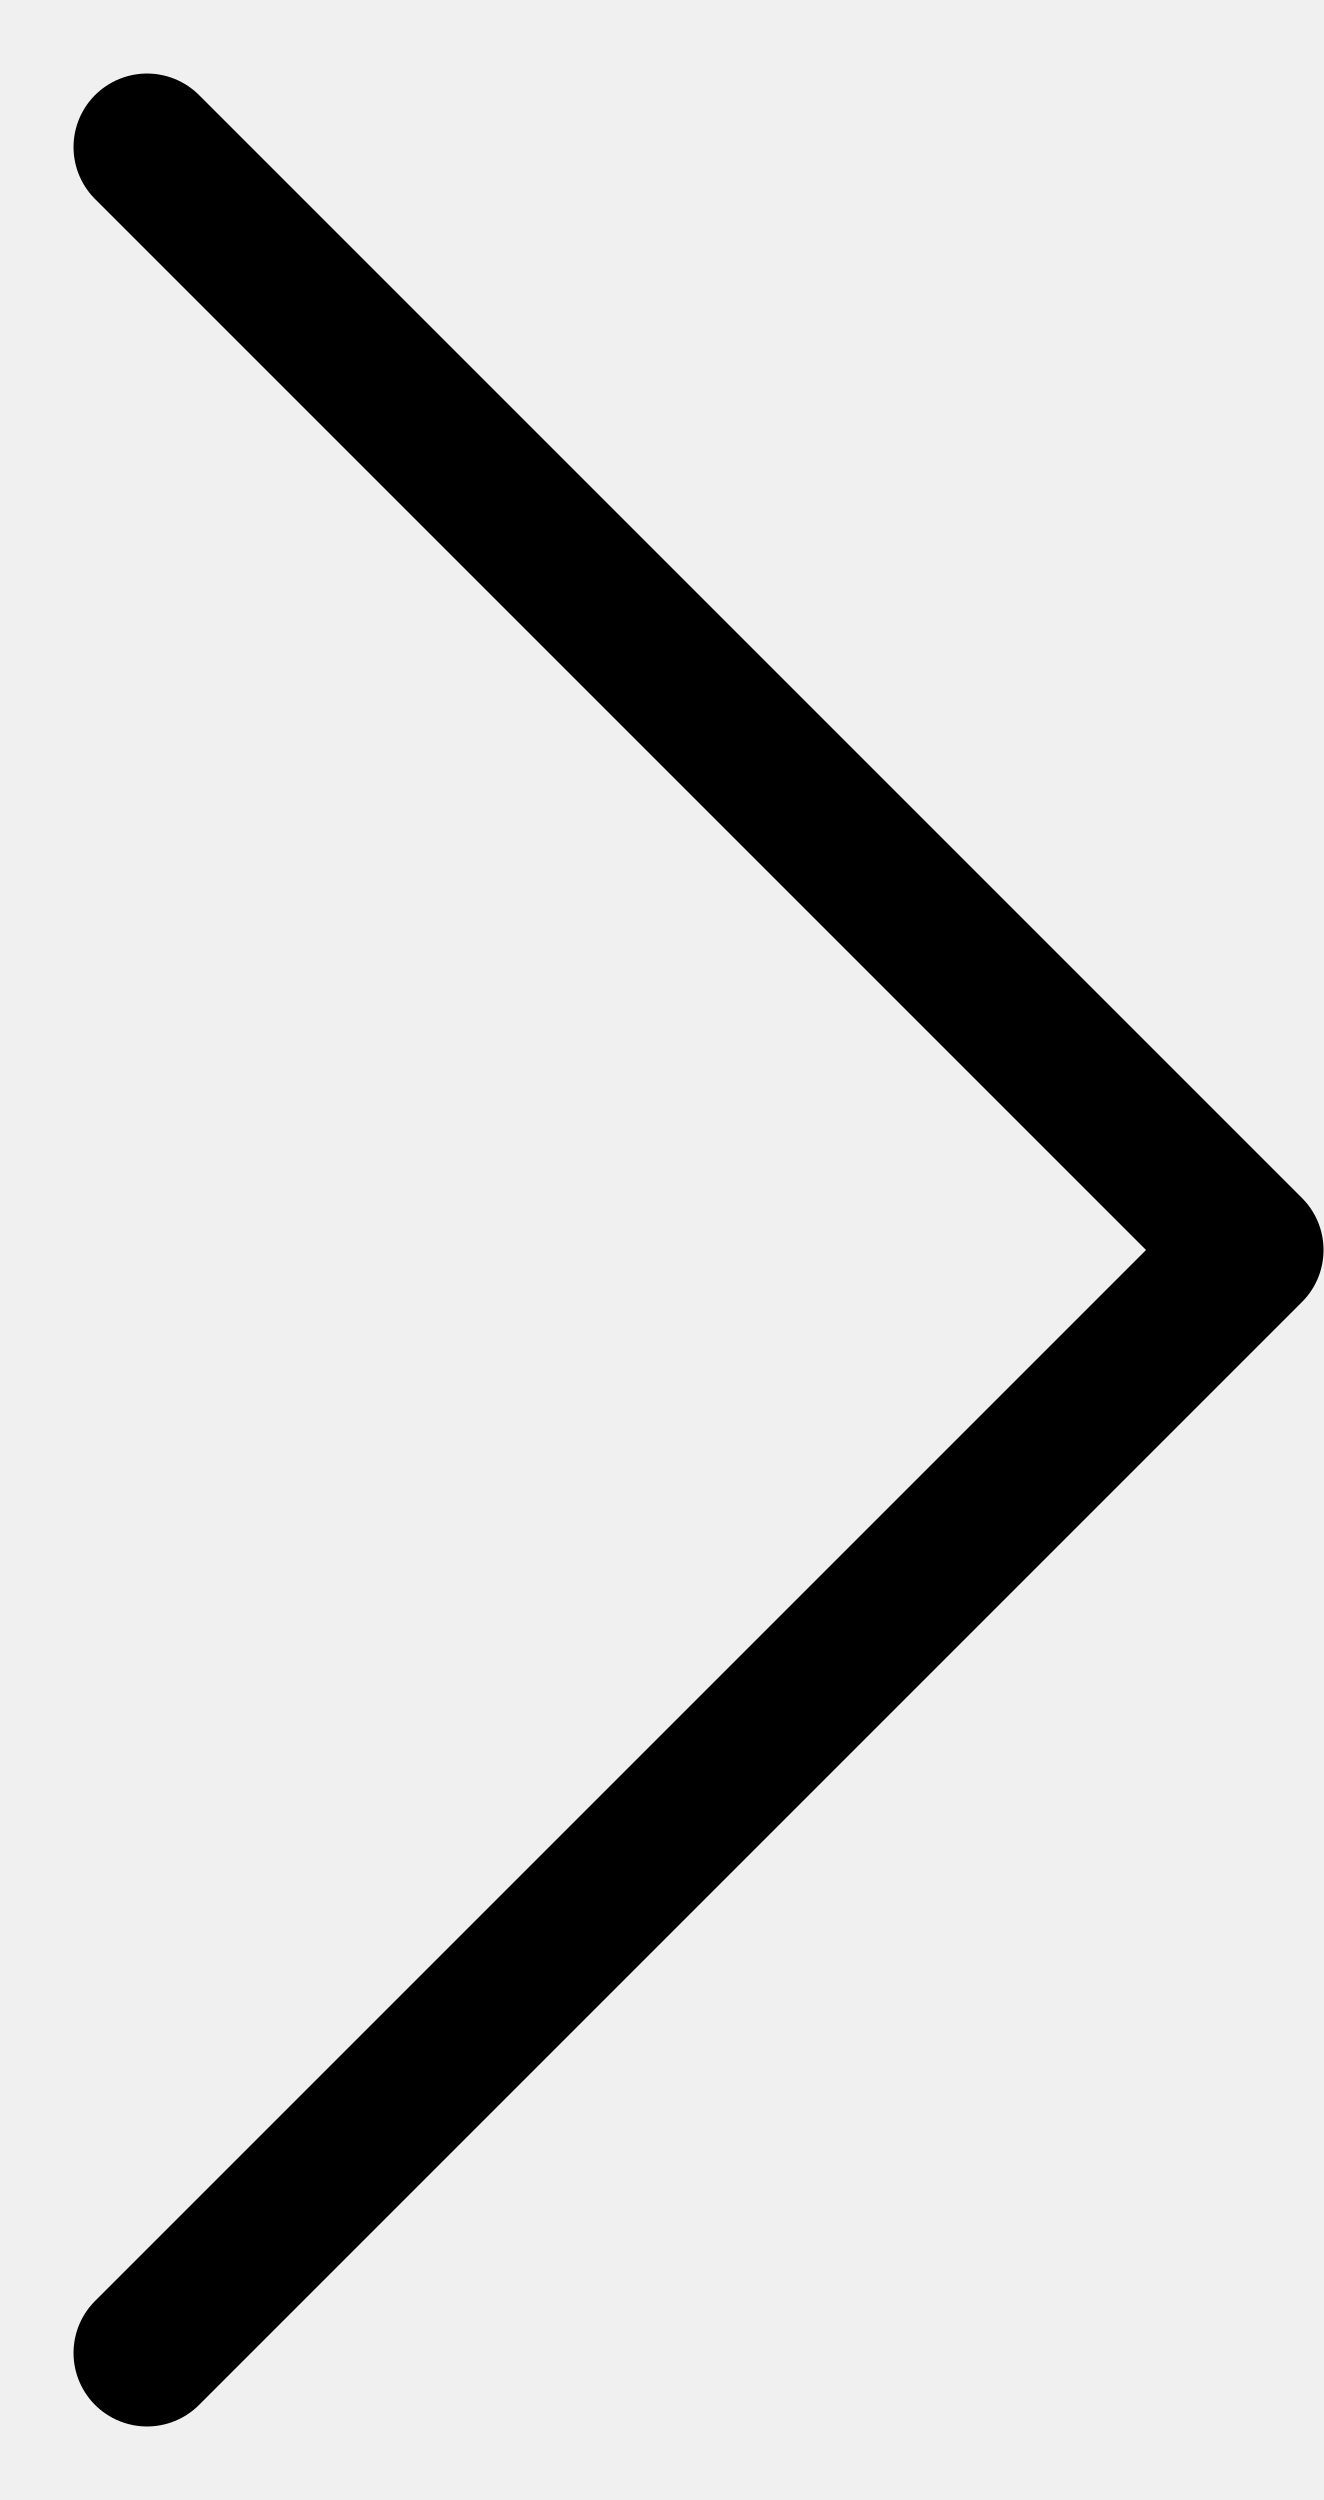
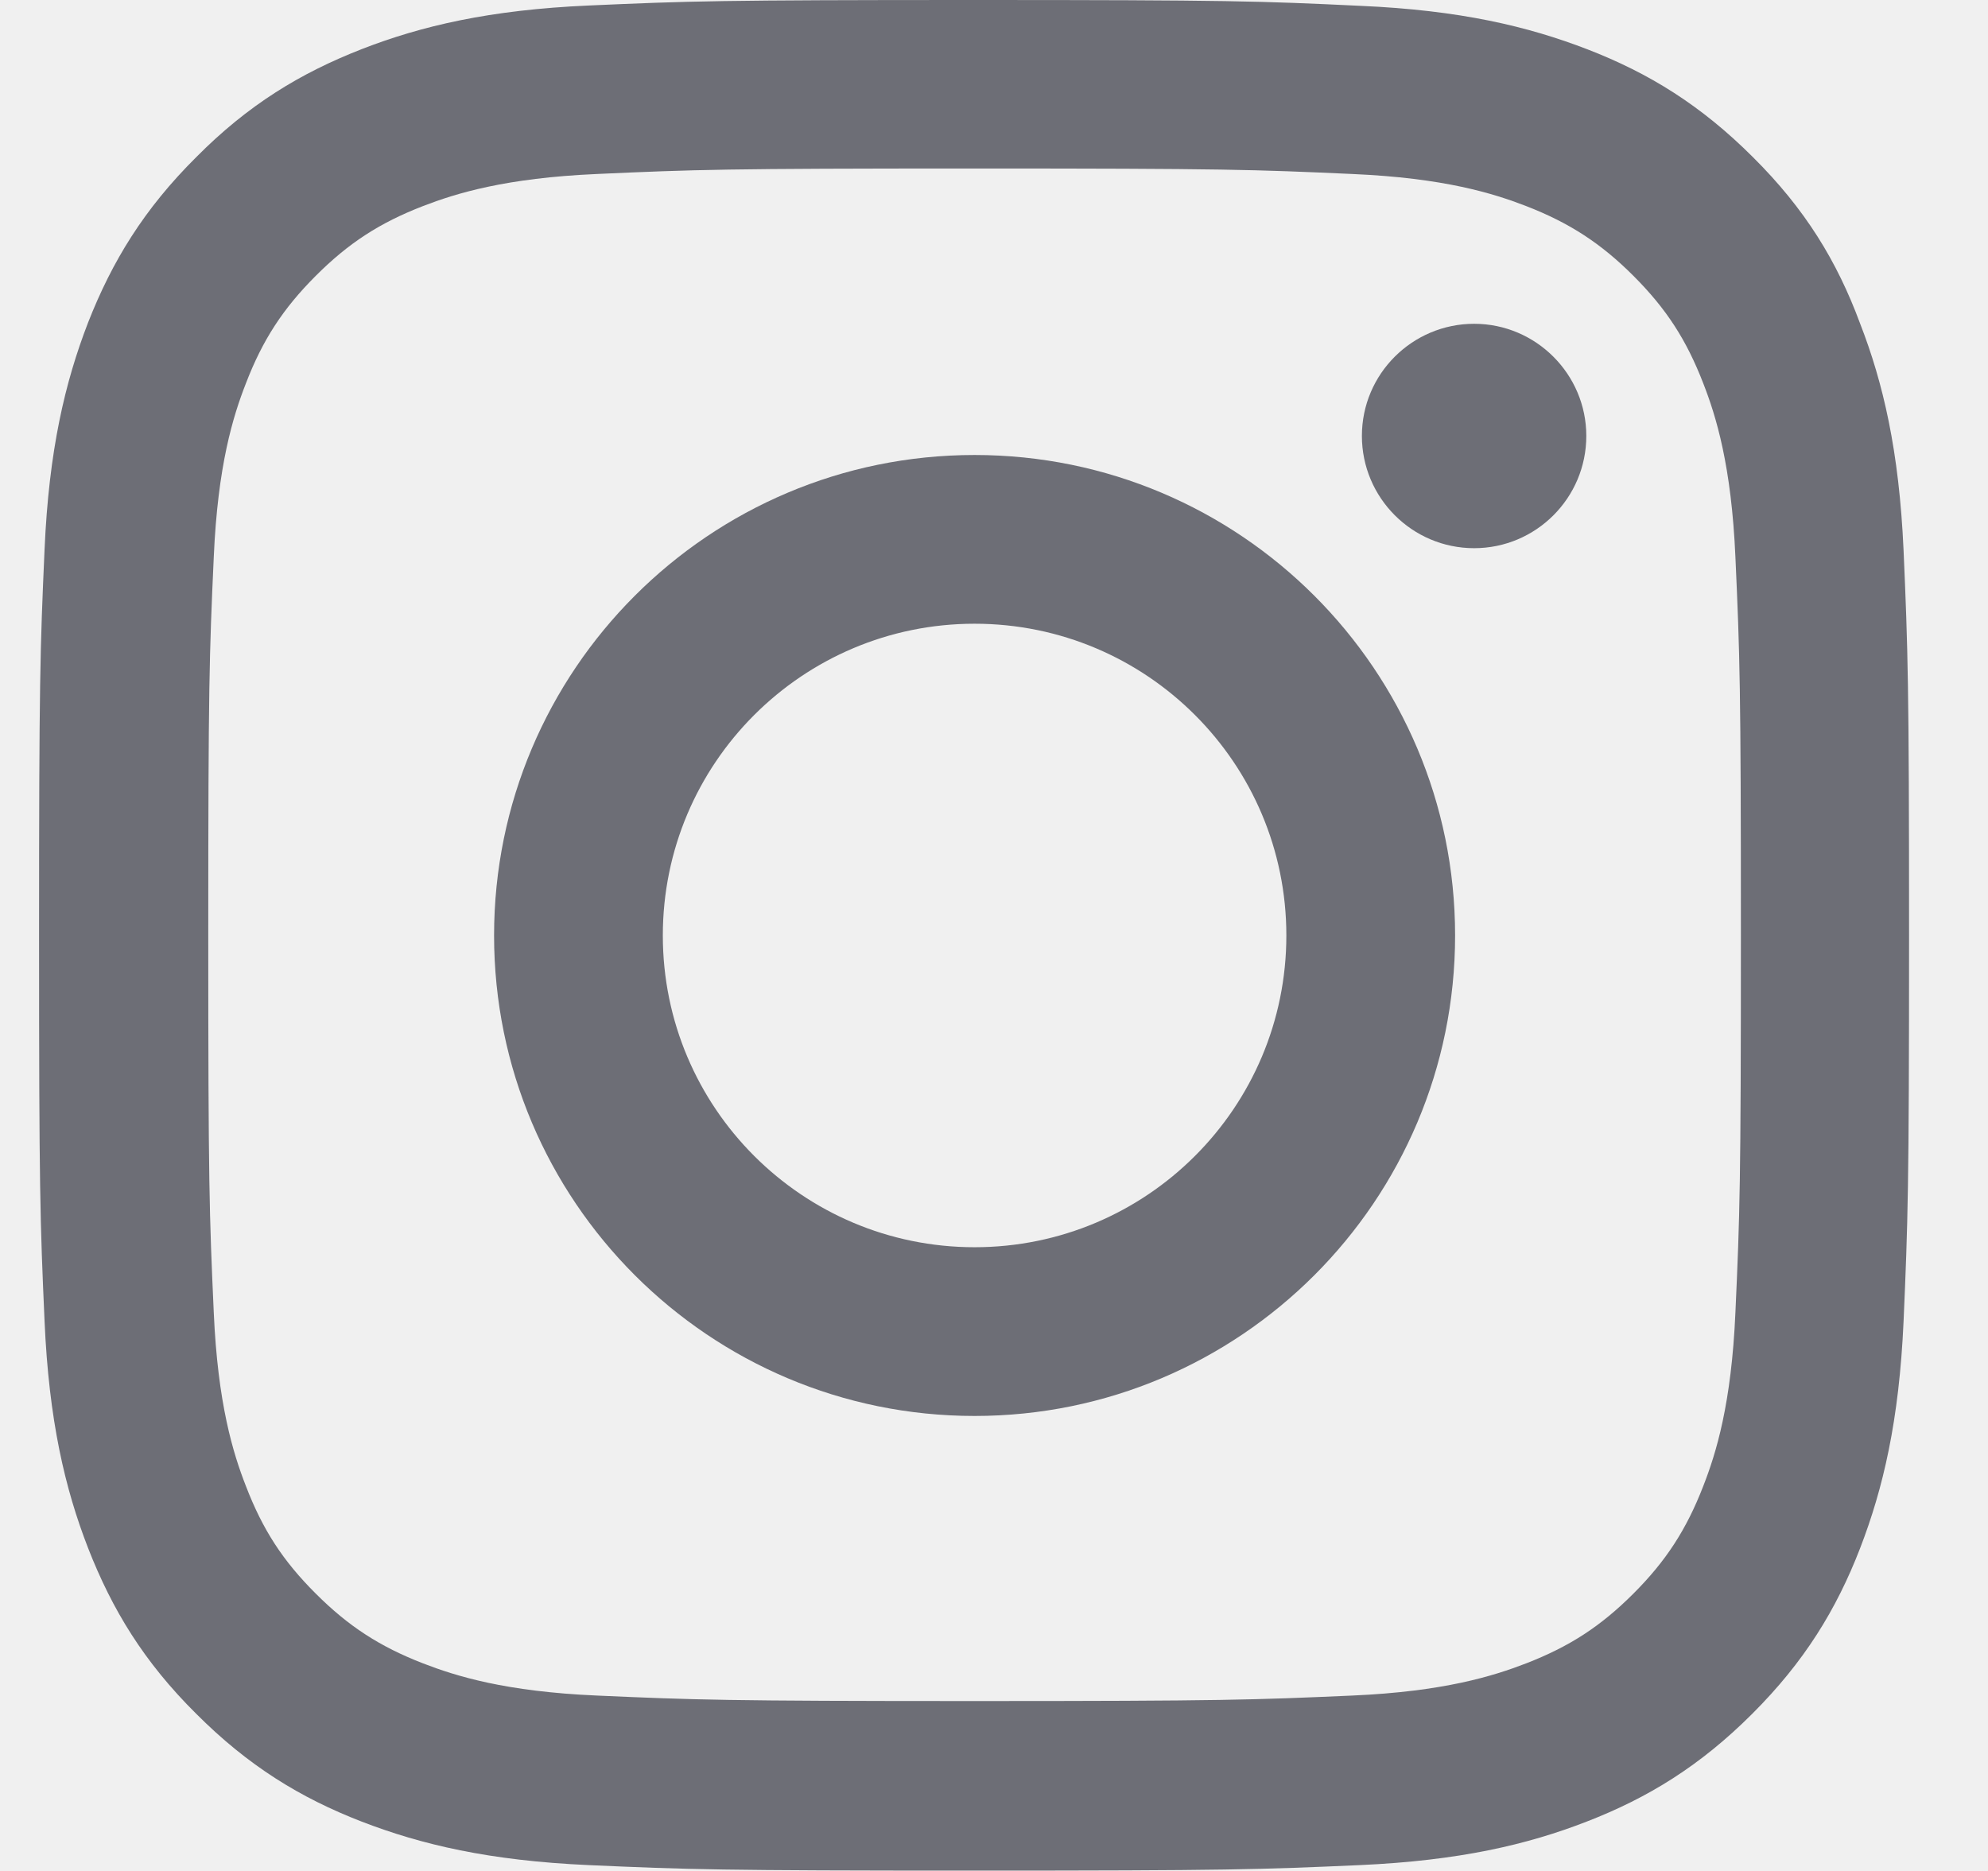
- <svg xmlns="http://www.w3.org/2000/svg" width="9" height="17" viewBox="0 0 9 17" fill="none">
-   <path id="Icon" d="M1 1L8.5 8.5L1 16" stroke="black" stroke-linecap="round" stroke-linejoin="round" />
+ <svg xmlns="http://www.w3.org/2000/svg" width="17" height="16" viewBox="0 0 17 16" fill="none">
+   <g id="Instagram / Negative" clip-path="url(#clip0_2245_308)">
+     <g id="Group">
+       <path id="Vector" d="M8.334 1.441C10.472 1.441 10.725 1.45 11.565 1.488C12.347 1.522 12.768 1.653 13.05 1.762C13.421 1.906 13.69 2.081 13.968 2.359C14.25 2.641 14.421 2.906 14.565 3.278C14.675 3.559 14.806 3.984 14.84 4.763C14.878 5.606 14.887 5.859 14.887 7.994C14.887 10.131 14.878 10.384 14.84 11.225C14.806 12.006 14.675 12.428 14.565 12.709C14.421 13.081 14.246 13.35 13.968 13.628C13.687 13.909 13.421 14.081 13.05 14.225C12.768 14.334 12.343 14.466 11.565 14.5C10.722 14.537 10.468 14.547 8.334 14.547C6.196 14.547 5.943 14.537 5.103 14.5C4.321 14.466 3.9 14.334 3.618 14.225C3.246 14.081 2.978 13.906 2.7 13.628C2.418 13.347 2.246 13.081 2.103 12.709C1.993 12.428 1.862 12.003 1.828 11.225C1.79 10.381 1.781 10.128 1.781 7.994C1.781 5.856 1.79 5.603 1.828 4.763C1.862 3.981 1.993 3.559 2.103 3.278C2.246 2.906 2.421 2.638 2.7 2.359C2.981 2.078 3.246 1.906 3.618 1.762C3.9 1.653 4.325 1.522 5.103 1.488C5.943 1.45 6.196 1.441 8.334 1.441ZM8.334 0C6.162 0 5.89 0.009 5.037 0.047C4.187 0.084 3.603 0.222 3.096 0.419C2.568 0.625 2.121 0.897 1.678 1.344C1.231 1.788 0.959 2.234 0.753 2.759C0.556 3.269 0.418 3.85 0.381 4.7C0.343 5.556 0.334 5.828 0.334 8C0.334 10.172 0.343 10.444 0.381 11.297C0.418 12.147 0.556 12.731 0.753 13.238C0.959 13.766 1.231 14.213 1.678 14.656C2.121 15.1 2.568 15.375 3.093 15.578C3.603 15.775 4.184 15.912 5.034 15.95C5.887 15.988 6.159 15.997 8.331 15.997C10.503 15.997 10.775 15.988 11.628 15.95C12.478 15.912 13.062 15.775 13.568 15.578C14.093 15.375 14.54 15.1 14.984 14.656C15.428 14.213 15.703 13.766 15.906 13.241C16.103 12.731 16.24 12.15 16.278 11.3C16.315 10.447 16.325 10.175 16.325 8.003C16.325 5.831 16.315 5.559 16.278 4.706C16.24 3.856 16.103 3.272 15.906 2.766C15.709 2.234 15.437 1.788 14.99 1.344C14.546 0.9 14.1 0.625 13.575 0.422C13.065 0.225 12.484 0.087 11.634 0.05C10.778 0.009 10.506 0 8.334 0Z" fill="#6D6E76" />
+       <path id="Vector_2" d="M8.334 3.891C6.065 3.891 4.225 5.731 4.225 8C4.225 10.269 6.065 12.109 8.334 12.109C10.603 12.109 12.443 10.269 12.443 8C12.443 5.731 10.603 3.891 8.334 3.891ZM8.334 10.666C6.862 10.666 5.668 9.472 5.668 8C5.668 6.528 6.862 5.334 8.334 5.334C9.806 5.334 11 6.528 11 8C11 9.472 9.806 10.666 8.334 10.666Z" fill="#6D6E76" />
+       <path id="Vector_3" d="M13.565 3.728C13.565 4.259 13.134 4.688 12.606 4.688C12.075 4.688 11.646 4.256 11.646 3.728C11.646 3.197 12.078 2.769 12.606 2.769C13.134 2.769 13.565 3.2 13.565 3.728Z" fill="#6D6E76" />
+     </g>
+   </g>
+   <defs>
+     <clipPath id="clip0_2245_308">
+       <rect width="16" height="16" fill="white" transform="translate(0.333984)" />
+     </clipPath>
+   </defs>
</svg>
